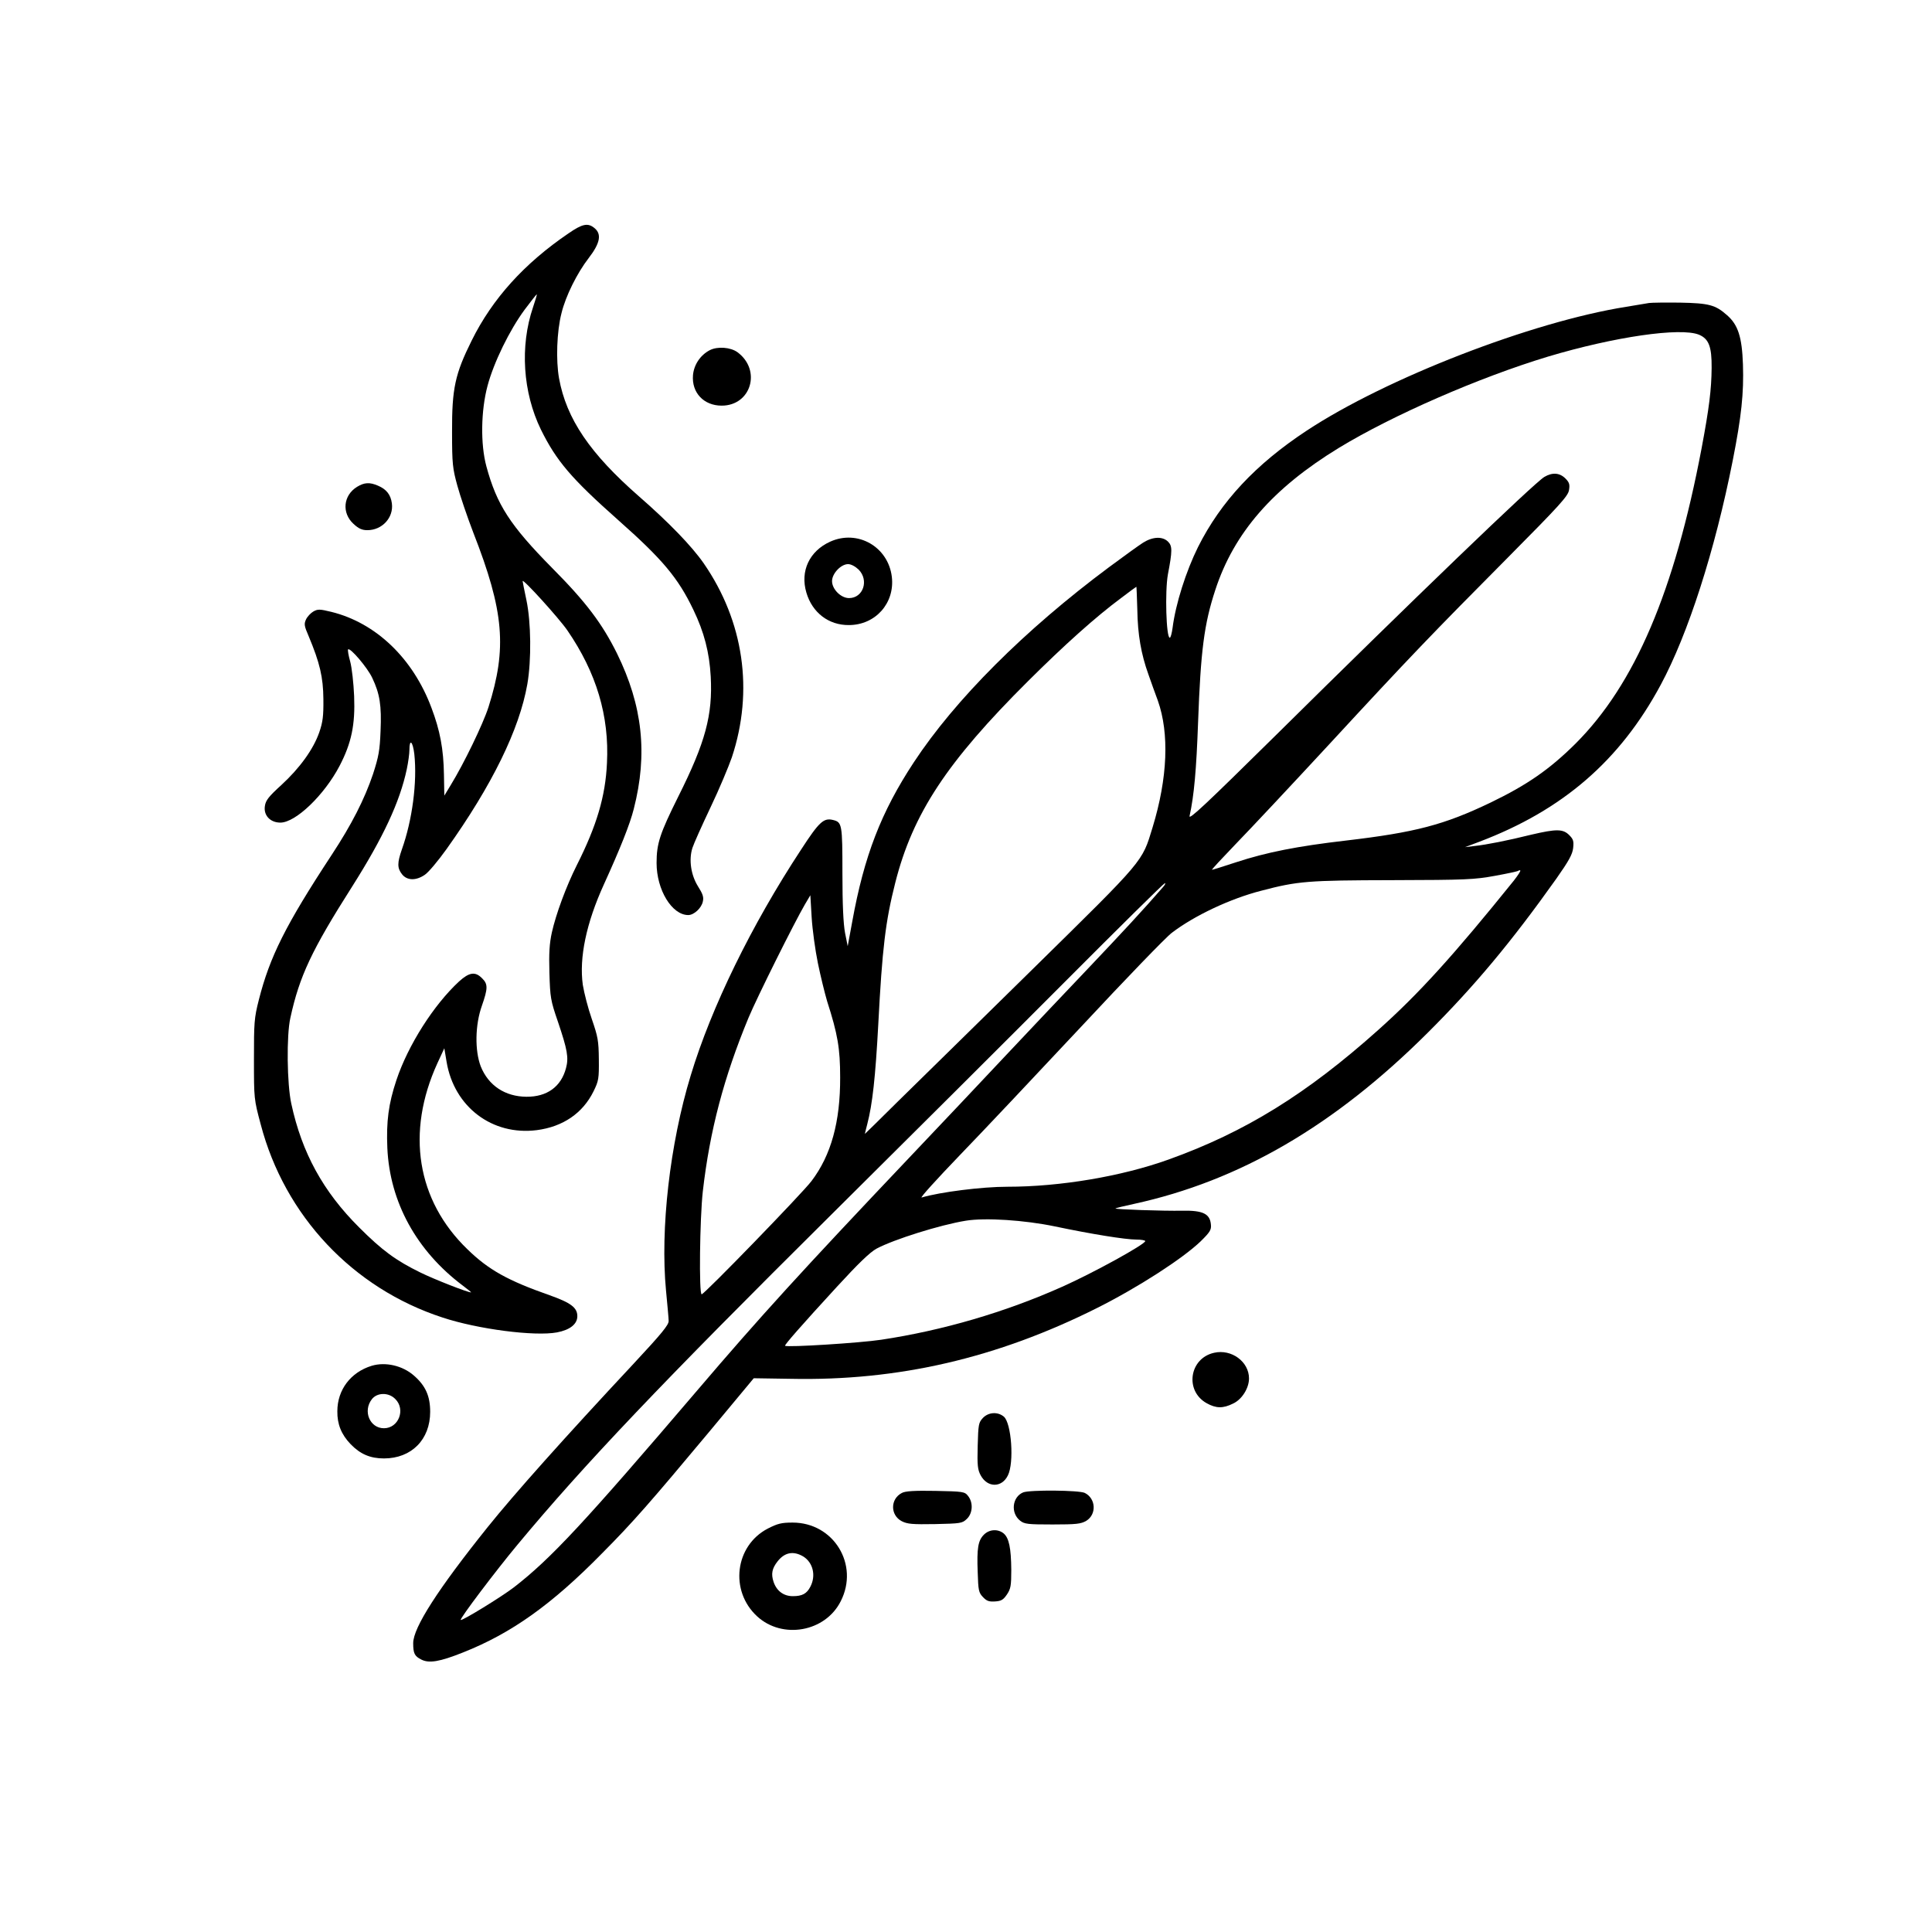
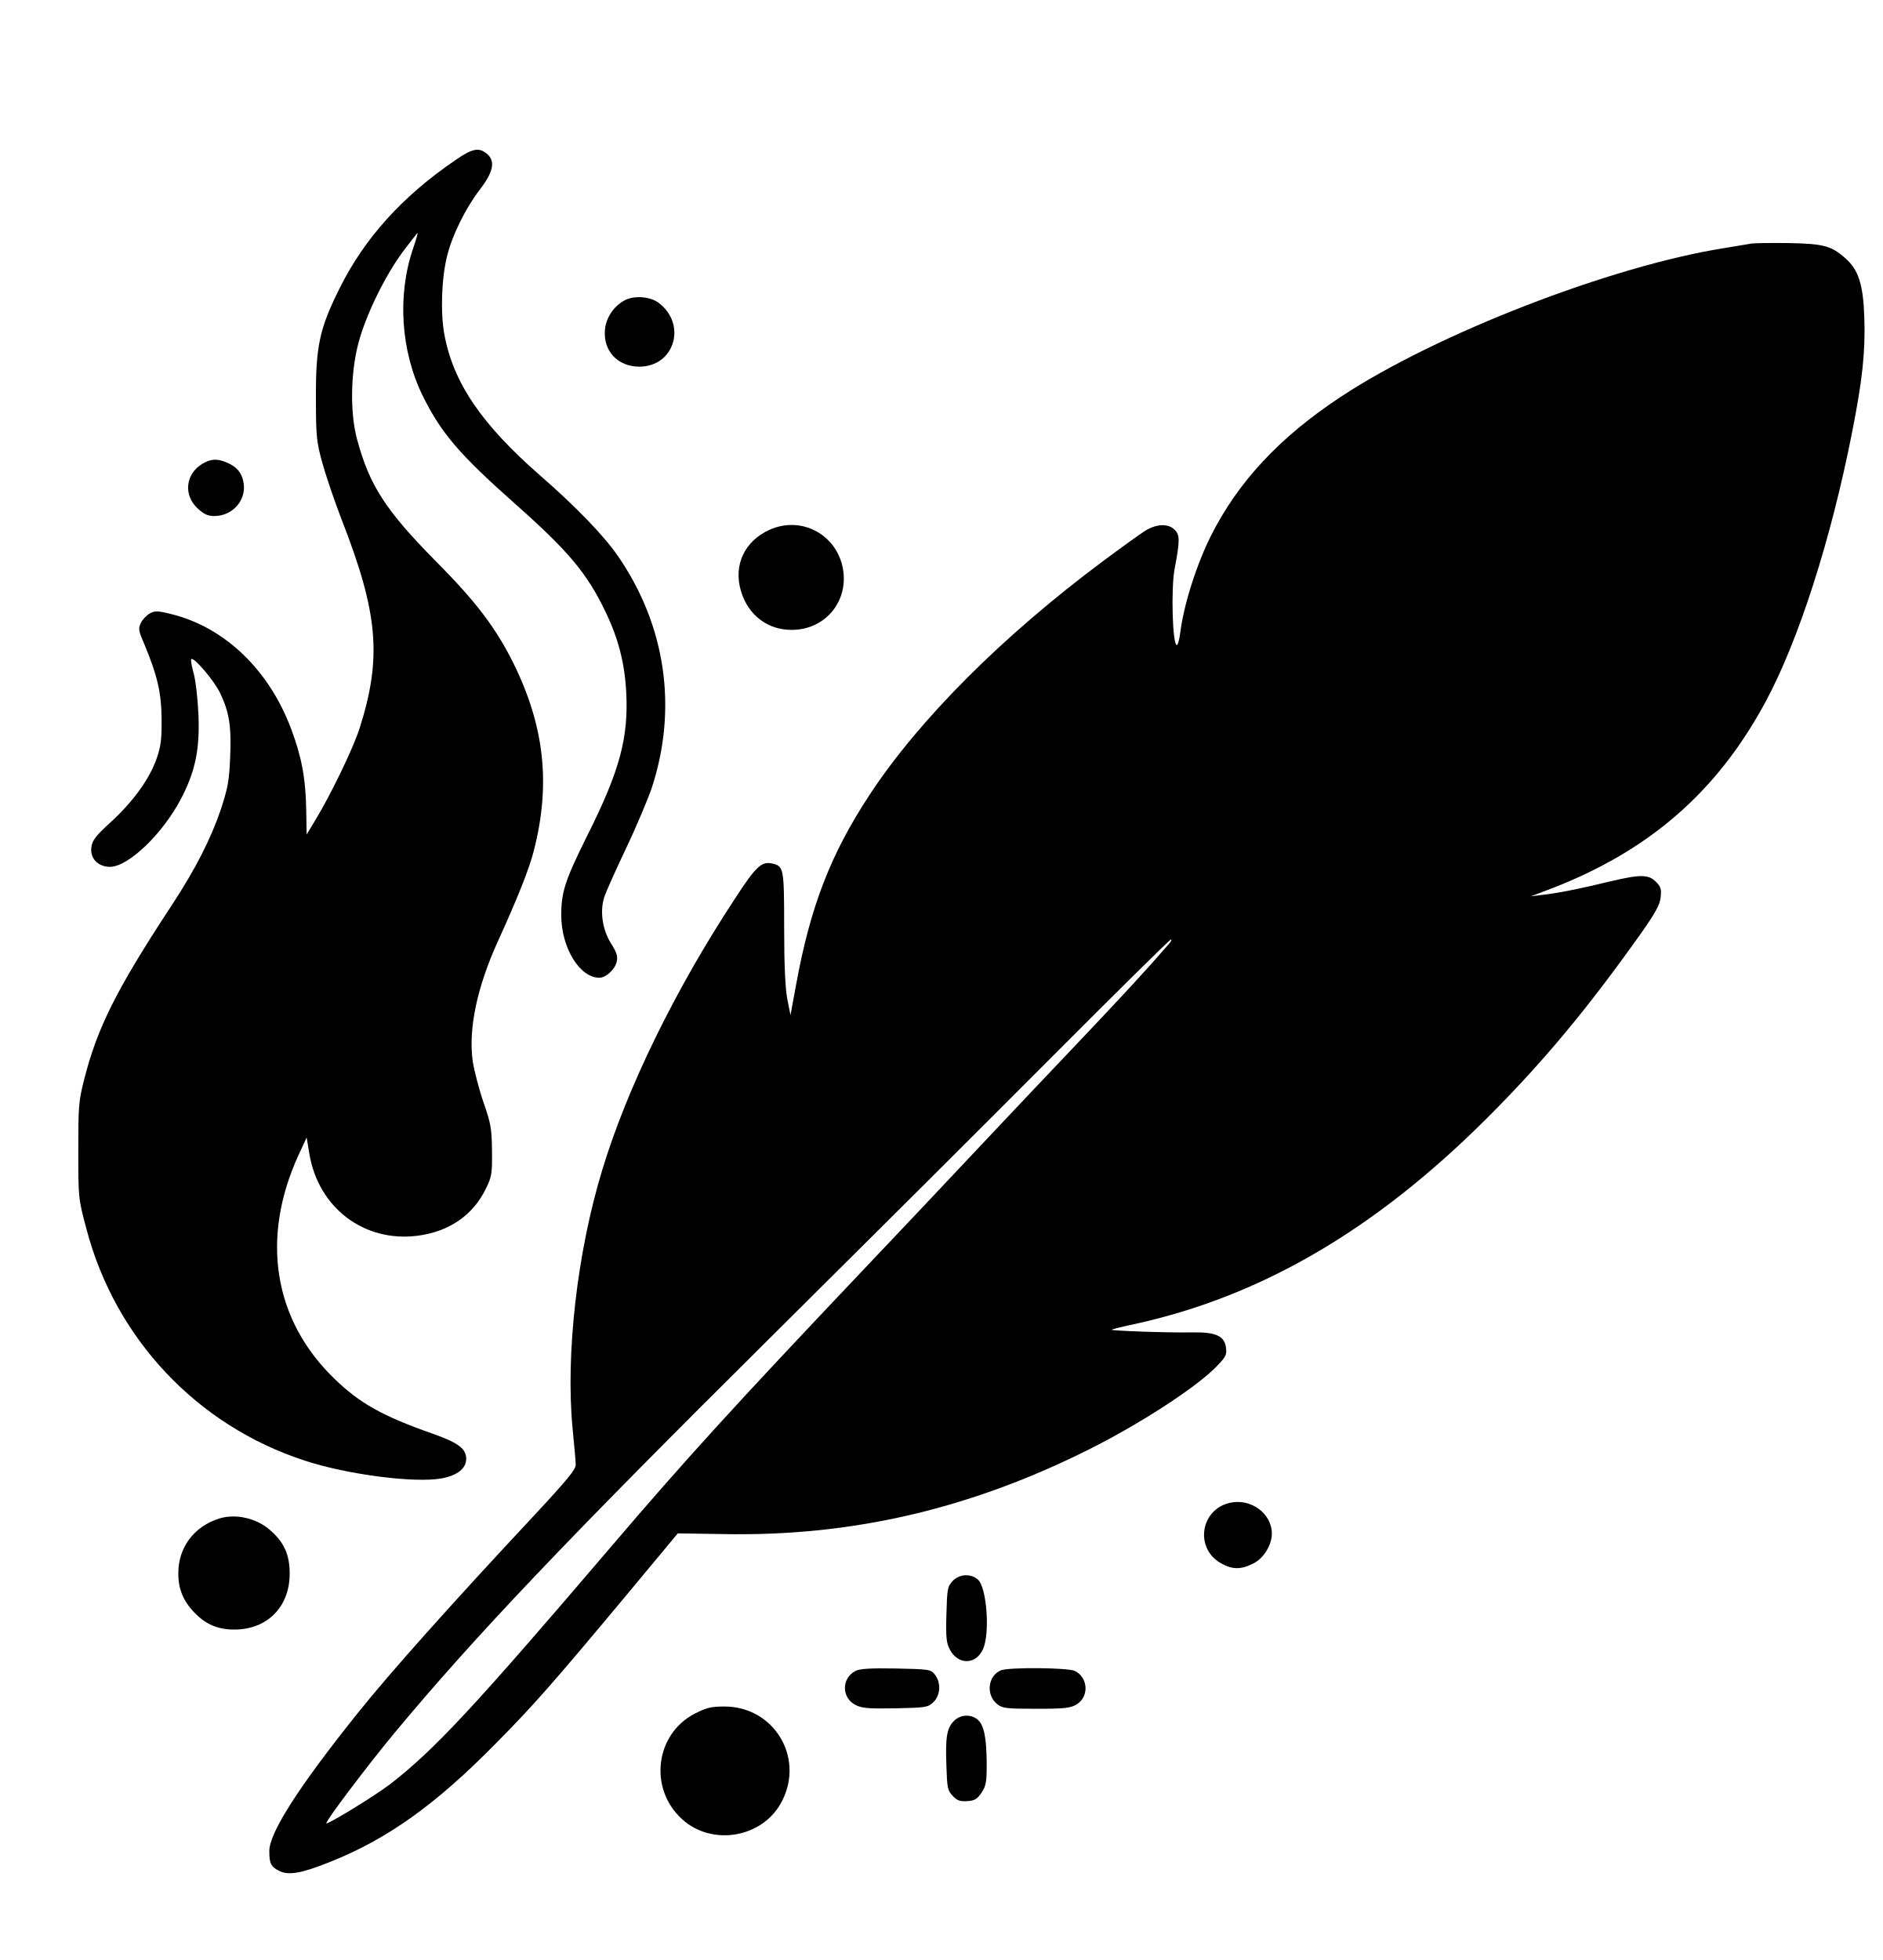
- <svg xmlns="http://www.w3.org/2000/svg" version="1.0" width="1024pt" height="1024pt" viewBox="0 0 1024 1024" preserveAspectRatio="xMidYMid meet">
-   <g transform="translate(0,1024) scale(0.1,-0.1)" fill="currentColor" stroke="none">
-     <path d="M3013 9003 c-235 -160 -403 -346 -513 -568 -88 -177 -105 -254 -104 -485 0 -169 3 -193 28 -284 15 -55 53 -167 85 -250 163 -417 179 -612 80 -924 -29 -90 -130 -299 -200 -413 l-34 -56 -2 111 c-2 136 -21 235 -66 354 -98 263 -295 451 -531 509 -61 15 -72 15 -95 2 -14 -8 -32 -27 -39 -42 -11 -24 -10 -34 14 -89 59 -141 77 -217 78 -333 1 -90 -3 -122 -22 -177 -31 -89 -103 -189 -201 -279 -66 -60 -83 -81 -87 -111 -8 -49 28 -88 82 -88 81 0 233 146 314 301 63 121 83 218 77 369 -3 70 -12 151 -21 184 -9 32 -14 61 -11 64 11 11 103 -97 128 -151 40 -84 50 -146 44 -282 -4 -103 -10 -135 -40 -228 -45 -133 -113 -267 -219 -428 -245 -373 -328 -540 -386 -768 -25 -98 -26 -121 -26 -316 0 -208 0 -211 36 -345 127 -484 488 -868 963 -1023 187 -62 489 -101 607 -79 69 13 108 44 108 86 0 45 -34 71 -147 111 -222 78 -323 134 -436 244 -268 259 -326 619 -159 985 l37 80 12 -72 c40 -239 242 -392 478 -362 139 18 244 90 301 206 27 55 29 67 28 169 -1 99 -5 120 -37 213 -20 57 -41 139 -48 182 -20 143 18 327 112 533 86 189 138 319 158 399 75 292 47 548 -89 825 -78 157 -163 271 -343 452 -224 227 -294 336 -349 539 -32 118 -29 296 6 427 33 124 117 296 197 404 33 44 62 81 64 81 2 0 -7 -31 -20 -69 -70 -206 -54 -451 42 -648 82 -166 161 -259 409 -479 236 -209 318 -307 399 -476 57 -118 85 -226 92 -354 11 -203 -28 -349 -172 -636 -98 -197 -115 -249 -115 -352 0 -142 81 -276 168 -276 30 0 70 37 77 71 6 24 0 41 -26 82 -37 60 -49 140 -29 203 7 22 50 118 96 215 46 96 96 216 113 265 117 353 63 721 -149 1028 -63 91 -186 218 -342 354 -261 228 -386 412 -425 627 -17 95 -12 248 13 345 22 91 83 213 144 292 61 79 70 127 31 159 -35 29 -64 23 -138 -28z m-6 -2104 c154 -224 223 -454 210 -704 -8 -175 -54 -331 -160 -541 -57 -114 -110 -258 -132 -356 -13 -59 -16 -111 -13 -215 4 -130 6 -145 45 -258 50 -148 58 -190 43 -246 -26 -99 -101 -153 -210 -152 -113 1 -201 59 -242 161 -32 84 -30 220 6 321 32 92 33 115 1 146 -36 37 -68 32 -122 -17 -134 -124 -270 -337 -332 -523 -42 -126 -54 -219 -48 -360 13 -287 155 -545 400 -729 27 -20 46 -36 44 -36 -19 0 -197 70 -268 105 -131 64 -204 118 -325 239 -191 190 -304 396 -360 656 -23 104 -26 363 -5 455 48 221 113 359 328 697 164 259 252 447 289 621 8 38 14 83 14 102 0 62 18 46 26 -22 16 -149 -11 -351 -66 -505 -25 -72 -25 -99 1 -132 26 -33 73 -35 120 -3 19 12 71 74 116 137 241 338 386 634 428 874 22 127 20 328 -5 446 -11 52 -20 97 -20 100 1 15 193 -197 237 -261z" />
-     <path d="M8740 8634 c-14 -2 -68 -11 -120 -20 -500 -79 -1274 -379 -1695 -657 -270 -178 -454 -375 -575 -616 -64 -129 -119 -302 -135 -428 -4 -29 -10 -53 -15 -53 -19 0 -26 245 -10 335 24 125 24 151 1 174 -29 29 -81 27 -132 -5 -22 -14 -104 -73 -182 -131 -446 -332 -815 -701 -1034 -1034 -173 -263 -263 -496 -326 -844 l-24 -130 -14 70 c-9 48 -14 148 -14 316 0 262 -2 271 -50 283 -49 12 -73 -9 -169 -157 -263 -400 -476 -836 -585 -1197 -111 -364 -162 -815 -131 -1140 7 -74 14 -147 14 -161 1 -21 -37 -67 -184 -225 -370 -396 -634 -692 -776 -869 -263 -328 -394 -532 -394 -614 0 -54 7 -69 43 -87 41 -21 97 -12 222 38 255 101 469 253 736 525 166 167 258 273 567 643 l237 285 196 -3 c570 -12 1095 110 1625 376 217 109 452 261 547 352 51 50 58 62 55 90 -5 57 -43 75 -151 73 -100 -2 -360 7 -355 12 2 2 46 13 98 24 560 122 1062 414 1556 906 248 247 445 483 683 818 66 94 85 128 89 162 4 37 1 47 -21 69 -33 33 -68 33 -201 2 -125 -31 -236 -53 -301 -60 l-50 -6 77 29 c440 167 744 429 960 831 145 269 288 713 382 1190 46 233 59 356 54 508 -5 146 -26 211 -85 262 -61 54 -95 63 -248 66 -77 1 -151 0 -165 -2z m265 -168 c52 -22 68 -63 67 -176 -1 -114 -13 -212 -53 -425 -144 -760 -354 -1252 -668 -1566 -137 -136 -256 -219 -451 -313 -246 -118 -399 -158 -765 -201 -259 -30 -421 -62 -583 -115 -67 -22 -124 -40 -128 -40 -4 0 54 62 127 138 74 76 296 313 494 527 431 467 544 584 952 995 271 273 314 321 319 352 5 30 2 41 -19 62 -31 31 -70 33 -112 8 -58 -36 -696 -650 -1428 -1374 -364 -359 -457 -447 -452 -423 24 109 36 246 45 495 14 382 32 522 91 702 99 304 305 540 655 754 286 174 745 374 1109 484 351 105 702 156 800 116z m-2977 -1457 c2 -132 20 -236 59 -344 13 -38 36 -101 50 -139 61 -173 52 -409 -28 -671 -57 -186 -37 -163 -633 -749 -298 -292 -619 -609 -716 -703 -96 -95 -175 -173 -176 -173 0 0 5 24 13 53 27 104 43 247 58 527 21 403 38 546 90 751 93 367 274 641 704 1069 193 192 359 341 494 441 43 33 79 59 80 59 1 0 3 -54 5 -121z m1996 -1436 c-320 -397 -503 -599 -719 -792 -380 -340 -707 -542 -1112 -687 -248 -89 -573 -144 -854 -144 -134 0 -356 -28 -454 -57 -11 -3 80 97 201 223 122 126 412 434 646 684 233 250 449 474 479 496 119 91 310 181 474 223 194 51 245 55 695 56 393 1 434 3 544 23 66 12 122 24 124 27 3 3 7 3 10 1 2 -3 -13 -26 -34 -53z m-1860 -35 c-105 -121 -212 -236 -394 -428 -118 -124 -316 -333 -440 -465 -124 -132 -353 -375 -510 -540 -568 -599 -789 -841 -1125 -1235 -600 -703 -776 -892 -971 -1043 -65 -50 -275 -179 -282 -173 -6 7 187 262 301 399 355 427 765 858 1661 1747 391 388 947 942 1236 1232 289 290 529 527 534 527 5 1 1 -9 -10 -21z m-1829 -403 c14 -68 36 -158 49 -202 56 -174 69 -250 69 -403 1 -236 -48 -413 -152 -550 -48 -64 -568 -600 -582 -600 -15 0 -10 401 6 545 37 323 112 606 242 920 45 108 243 505 299 601 l29 49 7 -118 c4 -65 19 -174 33 -242z m1255 -1395 c195 -41 375 -70 433 -70 26 0 47 -4 47 -8 0 -17 -276 -169 -440 -242 -302 -135 -634 -232 -960 -281 -112 -17 -496 -41 -509 -32 -5 3 83 104 275 313 113 123 175 183 210 202 92 49 337 126 473 148 104 17 312 3 471 -30z" />
-     <path d="M3762 8384 c-50 -26 -84 -77 -89 -132 -8 -93 57 -162 152 -162 156 0 212 188 84 283 -37 27 -106 32 -147 11z" />
-     <path d="M1893 7660 c-74 -45 -83 -139 -19 -197 27 -25 45 -33 73 -33 79 0 140 67 130 142 -6 46 -29 75 -74 94 -44 19 -72 17 -110 -6z" />
-     <path d="M4400 7369 c-110 -50 -160 -156 -126 -270 31 -106 118 -173 225 -172 141 0 244 116 228 255 -19 160 -181 253 -327 187z m151 -148 c56 -57 24 -151 -51 -151 -43 0 -90 47 -90 90 0 40 47 90 85 90 16 0 38 -12 56 -29z" />
-     <path d="M6435 3070 c-131 -29 -157 -201 -40 -267 50 -28 87 -29 141 -2 47 22 84 82 84 133 0 89 -93 157 -185 136z" />
-     <path d="M1970 3001 c-111 -34 -182 -127 -182 -241 -1 -68 21 -123 70 -174 51 -53 104 -76 177 -76 146 0 245 100 245 247 0 83 -24 138 -86 192 -60 53 -151 74 -224 52z m125 -176 c56 -55 18 -155 -60 -155 -75 0 -113 91 -64 154 28 36 89 37 124 1z" />
-     <path d="M5209 2724 c-22 -24 -24 -34 -27 -147 -3 -105 0 -127 16 -157 36 -66 112 -66 144 0 34 67 19 279 -22 312 -33 27 -82 23 -111 -8z" />
-     <path d="M4780 2327 c-62 -32 -62 -118 0 -150 30 -15 56 -17 177 -15 134 3 143 4 167 27 32 30 35 87 7 122 -18 23 -25 24 -173 27 -111 2 -160 -1 -178 -11z" />
-     <path d="M5423 2330 c-58 -24 -68 -109 -16 -150 23 -18 40 -20 172 -20 126 0 150 3 178 19 56 34 52 118 -7 148 -29 15 -292 17 -327 3z" />
-     <path d="M4069 2138 c-174 -91 -203 -330 -56 -465 134 -123 361 -83 443 80 99 194 -37 417 -255 417 -59 0 -79 -5 -132 -32z m189 -148 c51 -32 68 -101 37 -160 -19 -37 -43 -50 -93 -50 -49 0 -86 28 -102 76 -14 42 -8 71 21 108 38 49 85 57 137 26z" />
-     <path d="M5215 2106 c-31 -31 -38 -71 -33 -199 3 -96 5 -108 28 -132 20 -21 32 -25 64 -23 33 2 44 9 63 37 20 30 23 46 23 130 -1 116 -12 170 -41 194 -30 24 -75 22 -104 -7z" />
+ <svg xmlns="http://www.w3.org/2000/svg" version="1.0" width="832pt" height="866pt" viewBox="0 0 832 866" preserveAspectRatio="xMidYMid meet">
+   <g transform="translate(0,866) scale(0.1,-0.1)" fill="currentColor" stroke="none">
+     <path d="M2013 7953 c-235 -160 -403 -346 -513 -568 -88 -177 -105 -254 -104 -485 0 -169 3 -193 28 -284 15 -55 53 -167 85 -250 163 -417 179 -612 80 -924 -29 -90 -130 -299 -200 -413 l-34 -56 -2 111 c-2 136 -21 235 -66 354 -98 263 -295 451 -531 509 -61 15 -72 15 -95 2 -14 -8 -32 -27 -39 -42 -11 -24 -10 -34 14 -89 59 -141 77 -217 78 -333 1 -90 -3 -122 -22 -177 -31 -89 -103 -189 -201 -279 -66 -60 -83 -81 -87 -111 -8 -49 28 -88 82 -88 81 0 233 146 314 301 63 121 83 218 77 369 -3 70 -12 151 -21 184 -9 32 -14 61 -11 64 11 11 103 -97 128 -151 40 -84 50 -146 44 -282 -4 -103 -10 -135 -40 -228 -45 -133 -113 -267 -219 -428 -245 -373 -328 -540 -386 -768 -25 -98 -26 -121 -26 -316 0 -208 0 -211 36 -345 127 -484 488 -868 963 -1023 187 -62 489 -101 607 -79 69 13 108 44 108 86 0 45 -34 71 -147 111 -222 78 -323 134 -436 244 -268 259 -326 619 -159 985 l37 80 12 -72 c40 -239 242 -392 478 -362 139 18 244 90 301 206 27 55 29 67 28 169 -1 99 -5 120 -37 213 -20 57 -41 139 -48 182 -20 143 18 327 112 533 86 189 138 319 158 399 75 292 47 548 -89 825 -78 157 -163 271 -343 452 -224 227 -294 336 -349 539 -32 118 -29 296 6 427 33 124 117 296 197 404 33 44 62 81 64 81 2 0 -7 -31 -20 -69 -70 -206 -54 -451 42 -648 82 -166 161 -259 409 -479 236 -209 318 -307 399 -476 57 -118 85 -226 92 -354 11 -203 -28 -349 -172 -636 -98 -197 -115 -249 -115 -352 0 -142 81 -276 168 -276 30 0 70 37 77 71 6 24 0 41 -26 82 -37 60 -49 140 -29 203 7 22 50 118 96 215 46 96 96 216 113 265 117 353 63 721 -149 1028 -63 91 -186 218 -342 354 -261 228 -386 412 -425 627 -17 95 -12 248 13 345 22 91 83 213 144 292 61 79 70 127 31 159 -35 29 -64 23 -138 -28z" />
+     <path d="M7740 7584 c-14 -2 -68 -11 -120 -20 -500 -79 -1274 -379 -1695 -657 -270 -178 -454 -375 -575 -616 -64 -129 -119 -302 -135 -428 -4 -29 -10 -53 -15 -53 -19 0 -26 245 -10 335 24 125 24 151 1 174 -29 29 -81 27 -132 -5 -22 -14 -104 -73 -182 -131 -446 -332 -815 -701 -1034 -1034 -173 -263 -263 -496 -326 -844 l-24 -130 -14 70 c-9 48 -14 148 -14 316 0 262 -2 271 -50 283 -49 12 -73 -9 -169 -157 -263 -400 -476 -836 -585 -1197 -111 -364 -162 -815 -131 -1140 7 -74 14 -147 14 -161 1 -21 -37 -67 -184 -225 -370 -396 -634 -692 -776 -869 -263 -328 -394 -532 -394 -614 0 -54 7 -69 43 -87 41 -21 97 -12 222 38 255 101 469 253 736 525 166 167 258 273 567 643 l237 285 196 -3 c570 -12 1095 110 1625 376 217 109 452 261 547 352 51 50 58 62 55 90 -5 57 -43 75 -151 73 -100 -2 -360 7 -355 12 2 2 46 13 98 24 560 122 1062 414 1556 906 248 247 445 483 683 818 66 94 85 128 89 162 4 37 1 47 -21 69 -33 33 -68 33 -201 2 -125 -31 -236 -53 -301 -60 l-50 -6 77 29 c440 167 744 429 960 831 145 269 288 713 382 1190 46 233 59 356 54 508 -5 146 -26 211 -85 262 -61 54 -95 63 -248 66 -77 1 -151 0 -165 -2z m-2576 -3096 c-105 -121 -212 -236 -394 -428 -118 -124 -316 -333 -440 -465 -124 -132 -353 -375 -510 -540 -568 -599 -789 -841 -1125 -1235 -600 -703 -776 -892 -971 -1043 -65 -50 -275 -179 -282 -173 -6 7 187 262 301 399 355 427 765 858 1661 1747 391 388 947 942 1236 1232 289 290 529 527 534 527 5 1 1 -9 -10 -21z" />
+     <path d="M2762 7334 c-50 -26 -84 -77 -89 -132 -8 -93 57 -162 152 -162 156 0 212 188 84 283 -37 27 -106 32 -147 11z" />
+     <path d="M893 6610 c-74 -45 -83 -139 -19 -197 27 -25 45 -33 73 -33 79 0 140 67 130 142 -6 46 -29 75 -74 94 -44 19 -72 17 -110 -6z" />
+     <path d="M3400 6319 c-110 -50 -160 -156 -126 -270 31 -106 118 -173 225 -172 141 0 244 116 228 255 -19 160 -181 253 -327 187z" />
+     <path d="M5435 2020 c-131 -29 -157 -201 -40 -267 50 -28 87 -29 141 -2 47 22 84 82 84 133 0 89 -93 157 -185 136z" />
+     <path d="M970 1951 c-111 -34 -182 -127 -182 -241 -1 -68 21 -123 70 -174 51 -53 104 -76 177 -76 146 0 245 100 245 247 0 83 -24 138 -86 192 -60 53 -151 74 -224 52z" />
+     <path d="M4209 1674 c-22 -24 -24 -34 -27 -147 -3 -105 0 -127 16 -157 36 -66 112 -66 144 0 34 67 19 279 -22 312 -33 27 -82 23 -111 -8z" />
+     <path d="M3780 1277 c-62 -32 -62 -118 0 -150 30 -15 56 -17 177 -15 134 3 143 4 167 27 32 30 35 87 7 122 -18 23 -25 24 -173 27 -111 2 -160 -1 -178 -11z" />
+     <path d="M4423 1280 c-58 -24 -68 -109 -16 -150 23 -18 40 -20 172 -20 126 0 150 3 178 19 56 34 52 118 -7 148 -29 15 -292 17 -327 3z" />
+     <path d="M3069 1088 c-174 -91 -203 -330 -56 -465 134 -123 361 -83 443 80 99 194 -37 417 -255 417 -59 0 -79 -5 -132 -32z" />
+     <path d="M4215 1056 c-31 -31 -38 -71 -33 -199 3 -96 5 -108 28 -132 20 -21 32 -25 64 -23 33 2 44 9 63 37 20 30 23 46 23 130 -1 116 -12 170 -41 194 -30 24 -75 22 -104 -7z" />
  </g>
</svg>
